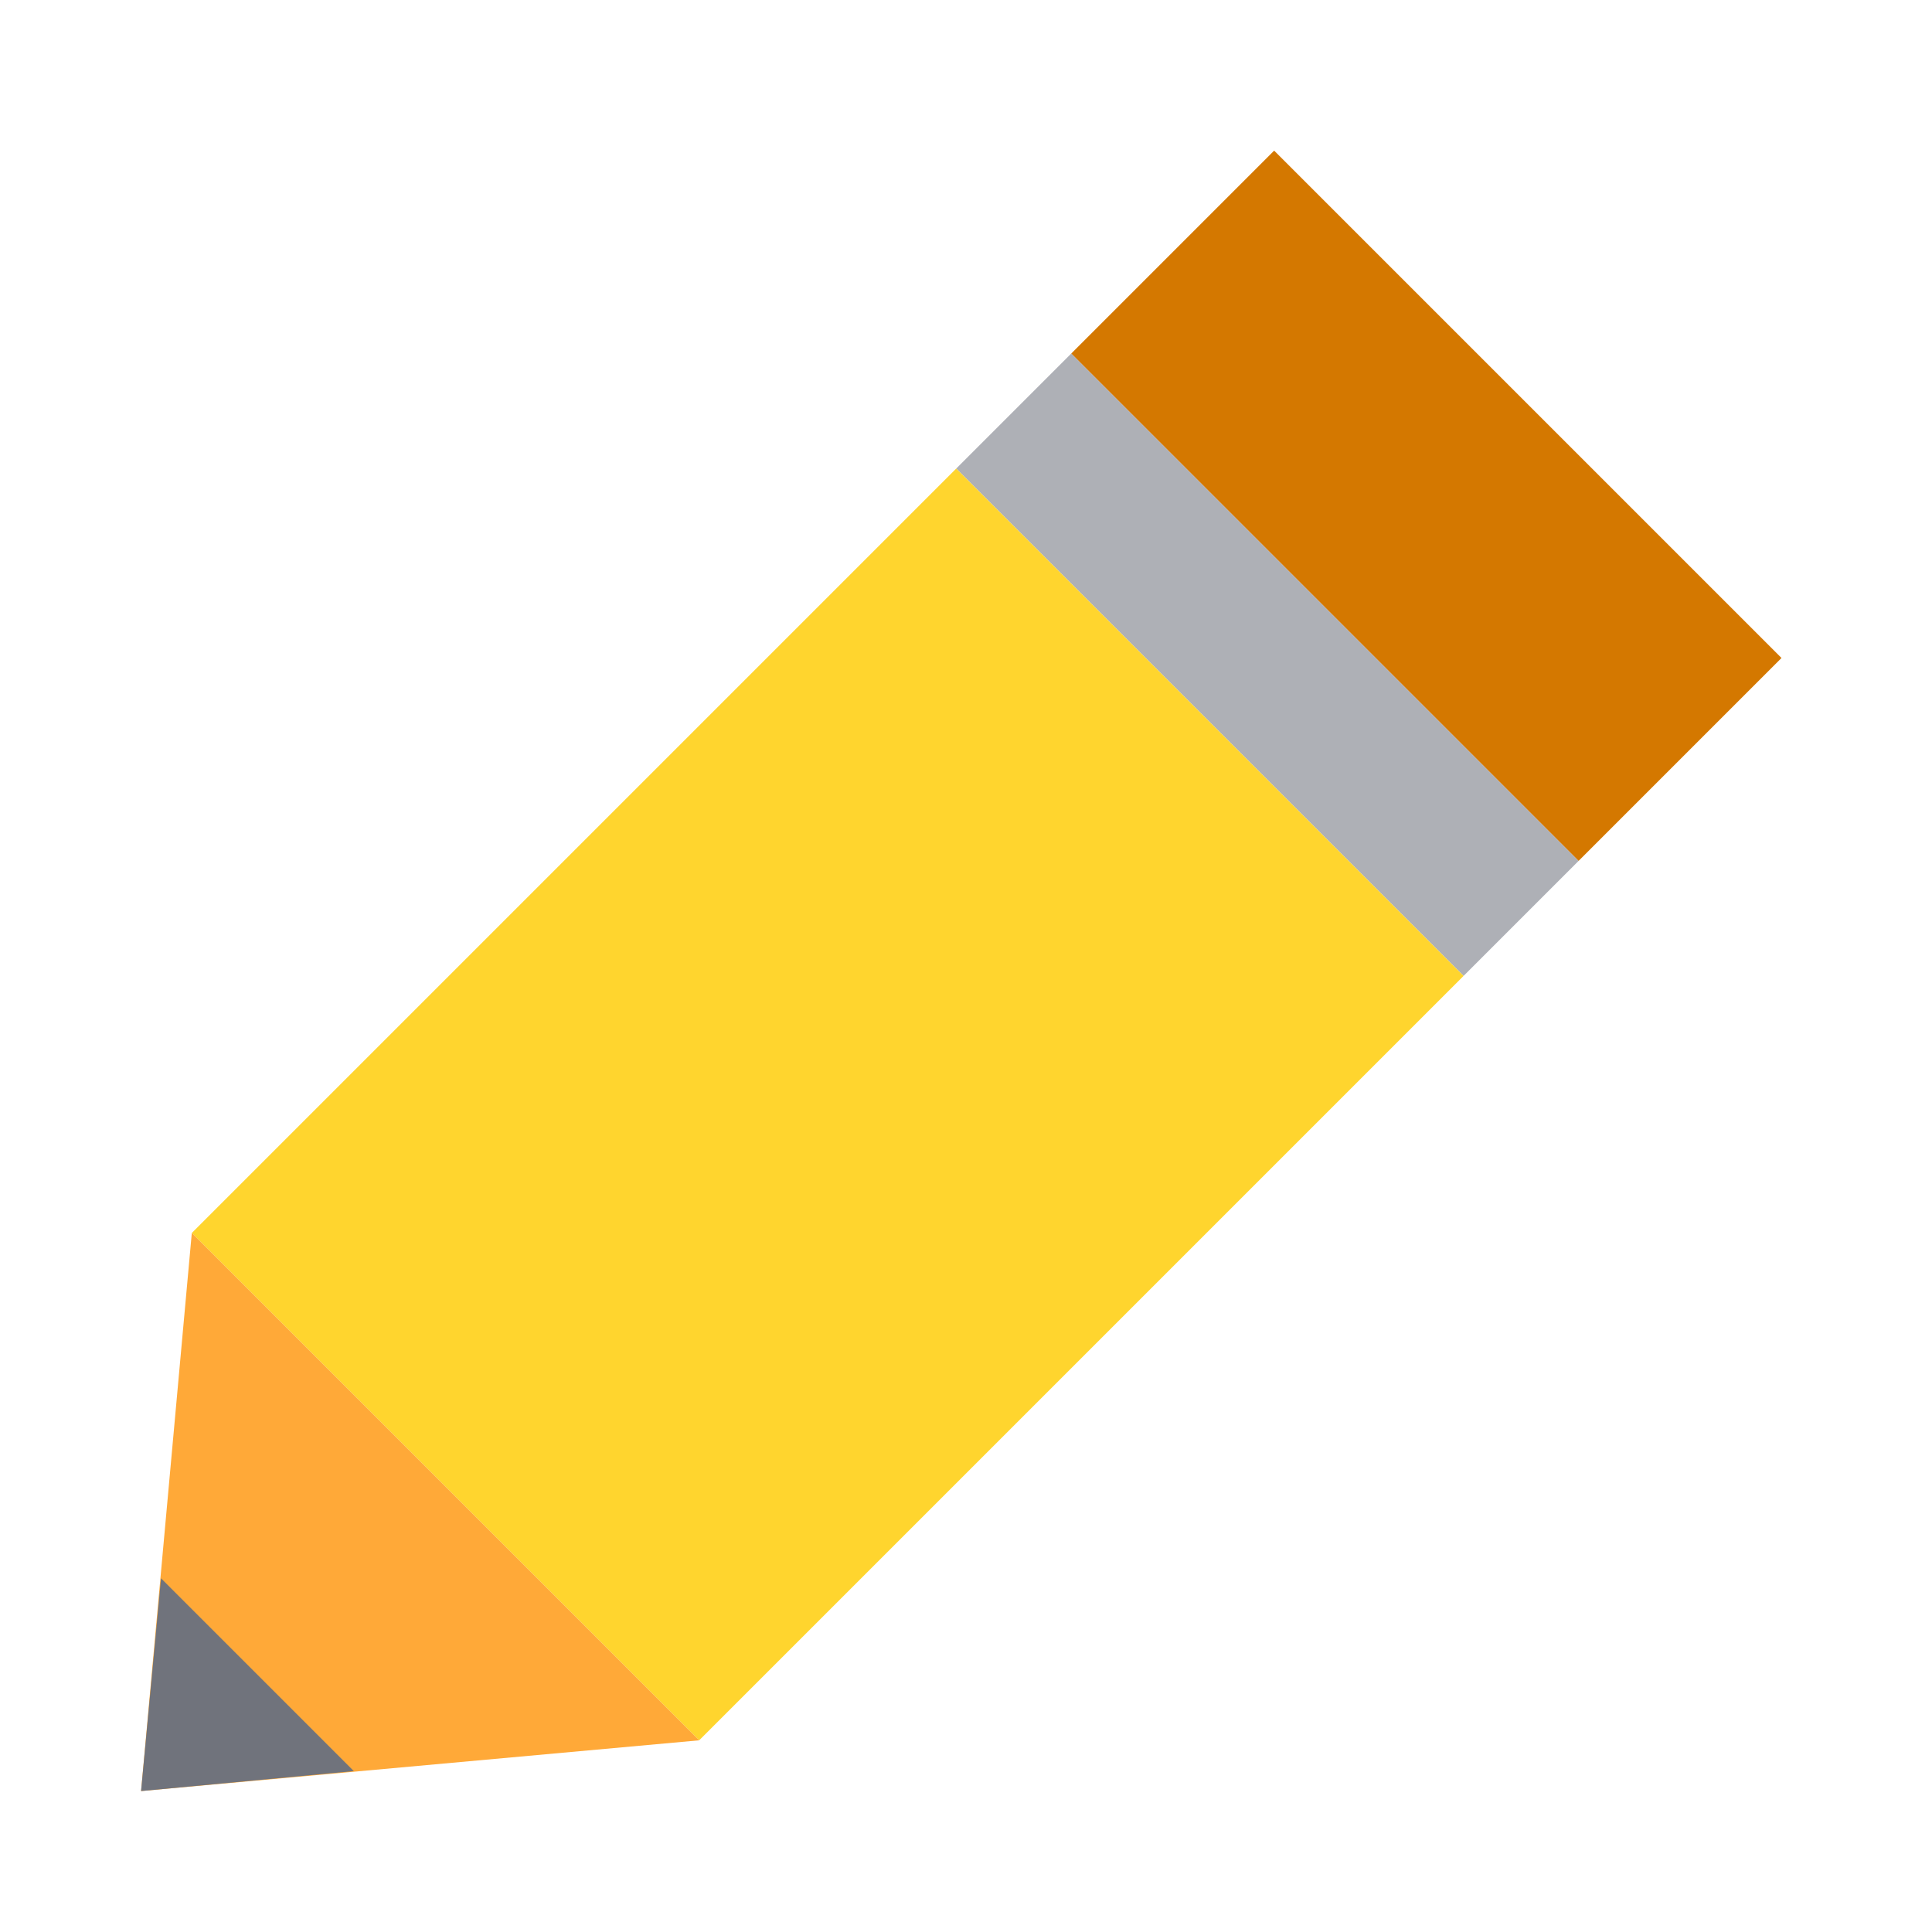
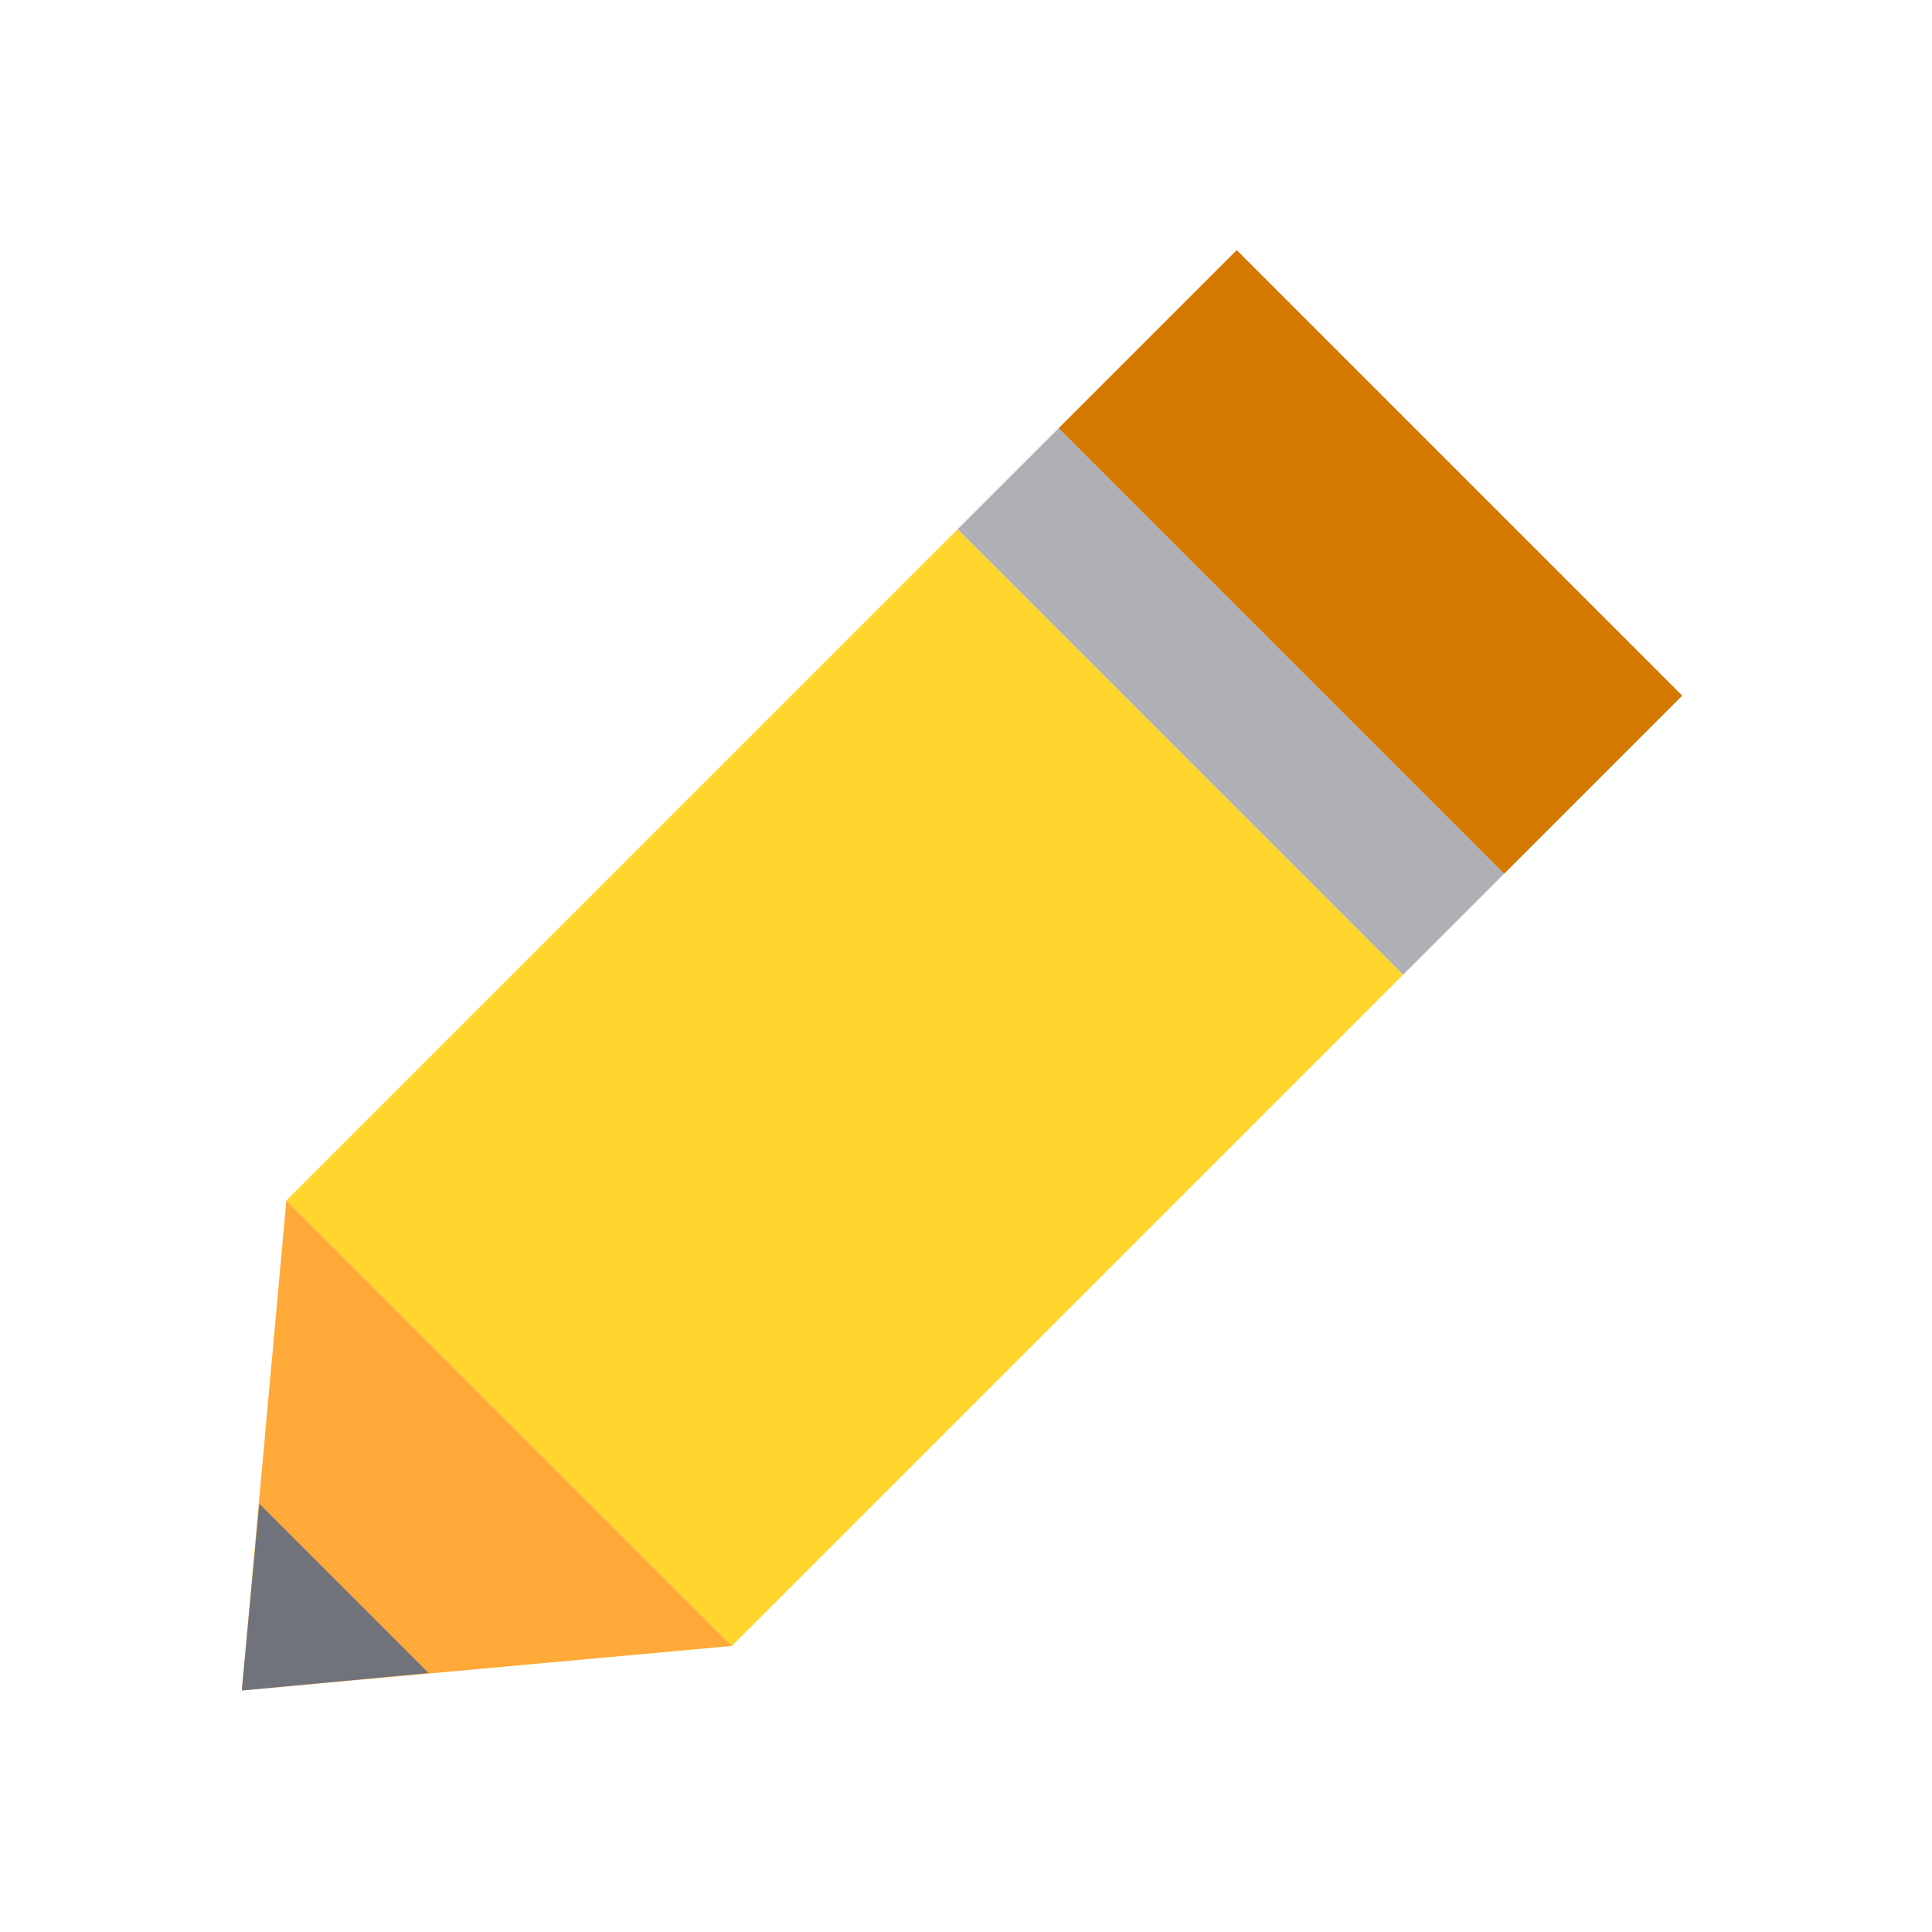
<svg xmlns="http://www.w3.org/2000/svg" width="48" height="48" viewBox="0 0 48 48" fill="none" role="img" aria-label="연필·기록">
-   <g transform="translate(-7.79 -1.25) scale(1.1884)">
+   <g transform="translate(-3.91 1.83) scale(1.0435)">
    <g transform="rotate(45 24 24)">
      <path d="M16.5 3.5h15v6h-15V3.5Z" fill="#D47800" />
      <rect x="16.5" y="9.5" width="15" height="3.4" fill="#AEB0B6" />
      <rect x="16.5" y="12.9" width="15" height="22.6" fill="#FFD52E" />
      <path d="M16.5 35.5h15l-7.5 9-7.5-9Z" fill="#FFA938" />
      <path d="M21.15 41.06 24 44.5l2.85-3.44h-5.7Z" fill="#70737C" />
    </g>
  </g>
</svg>
